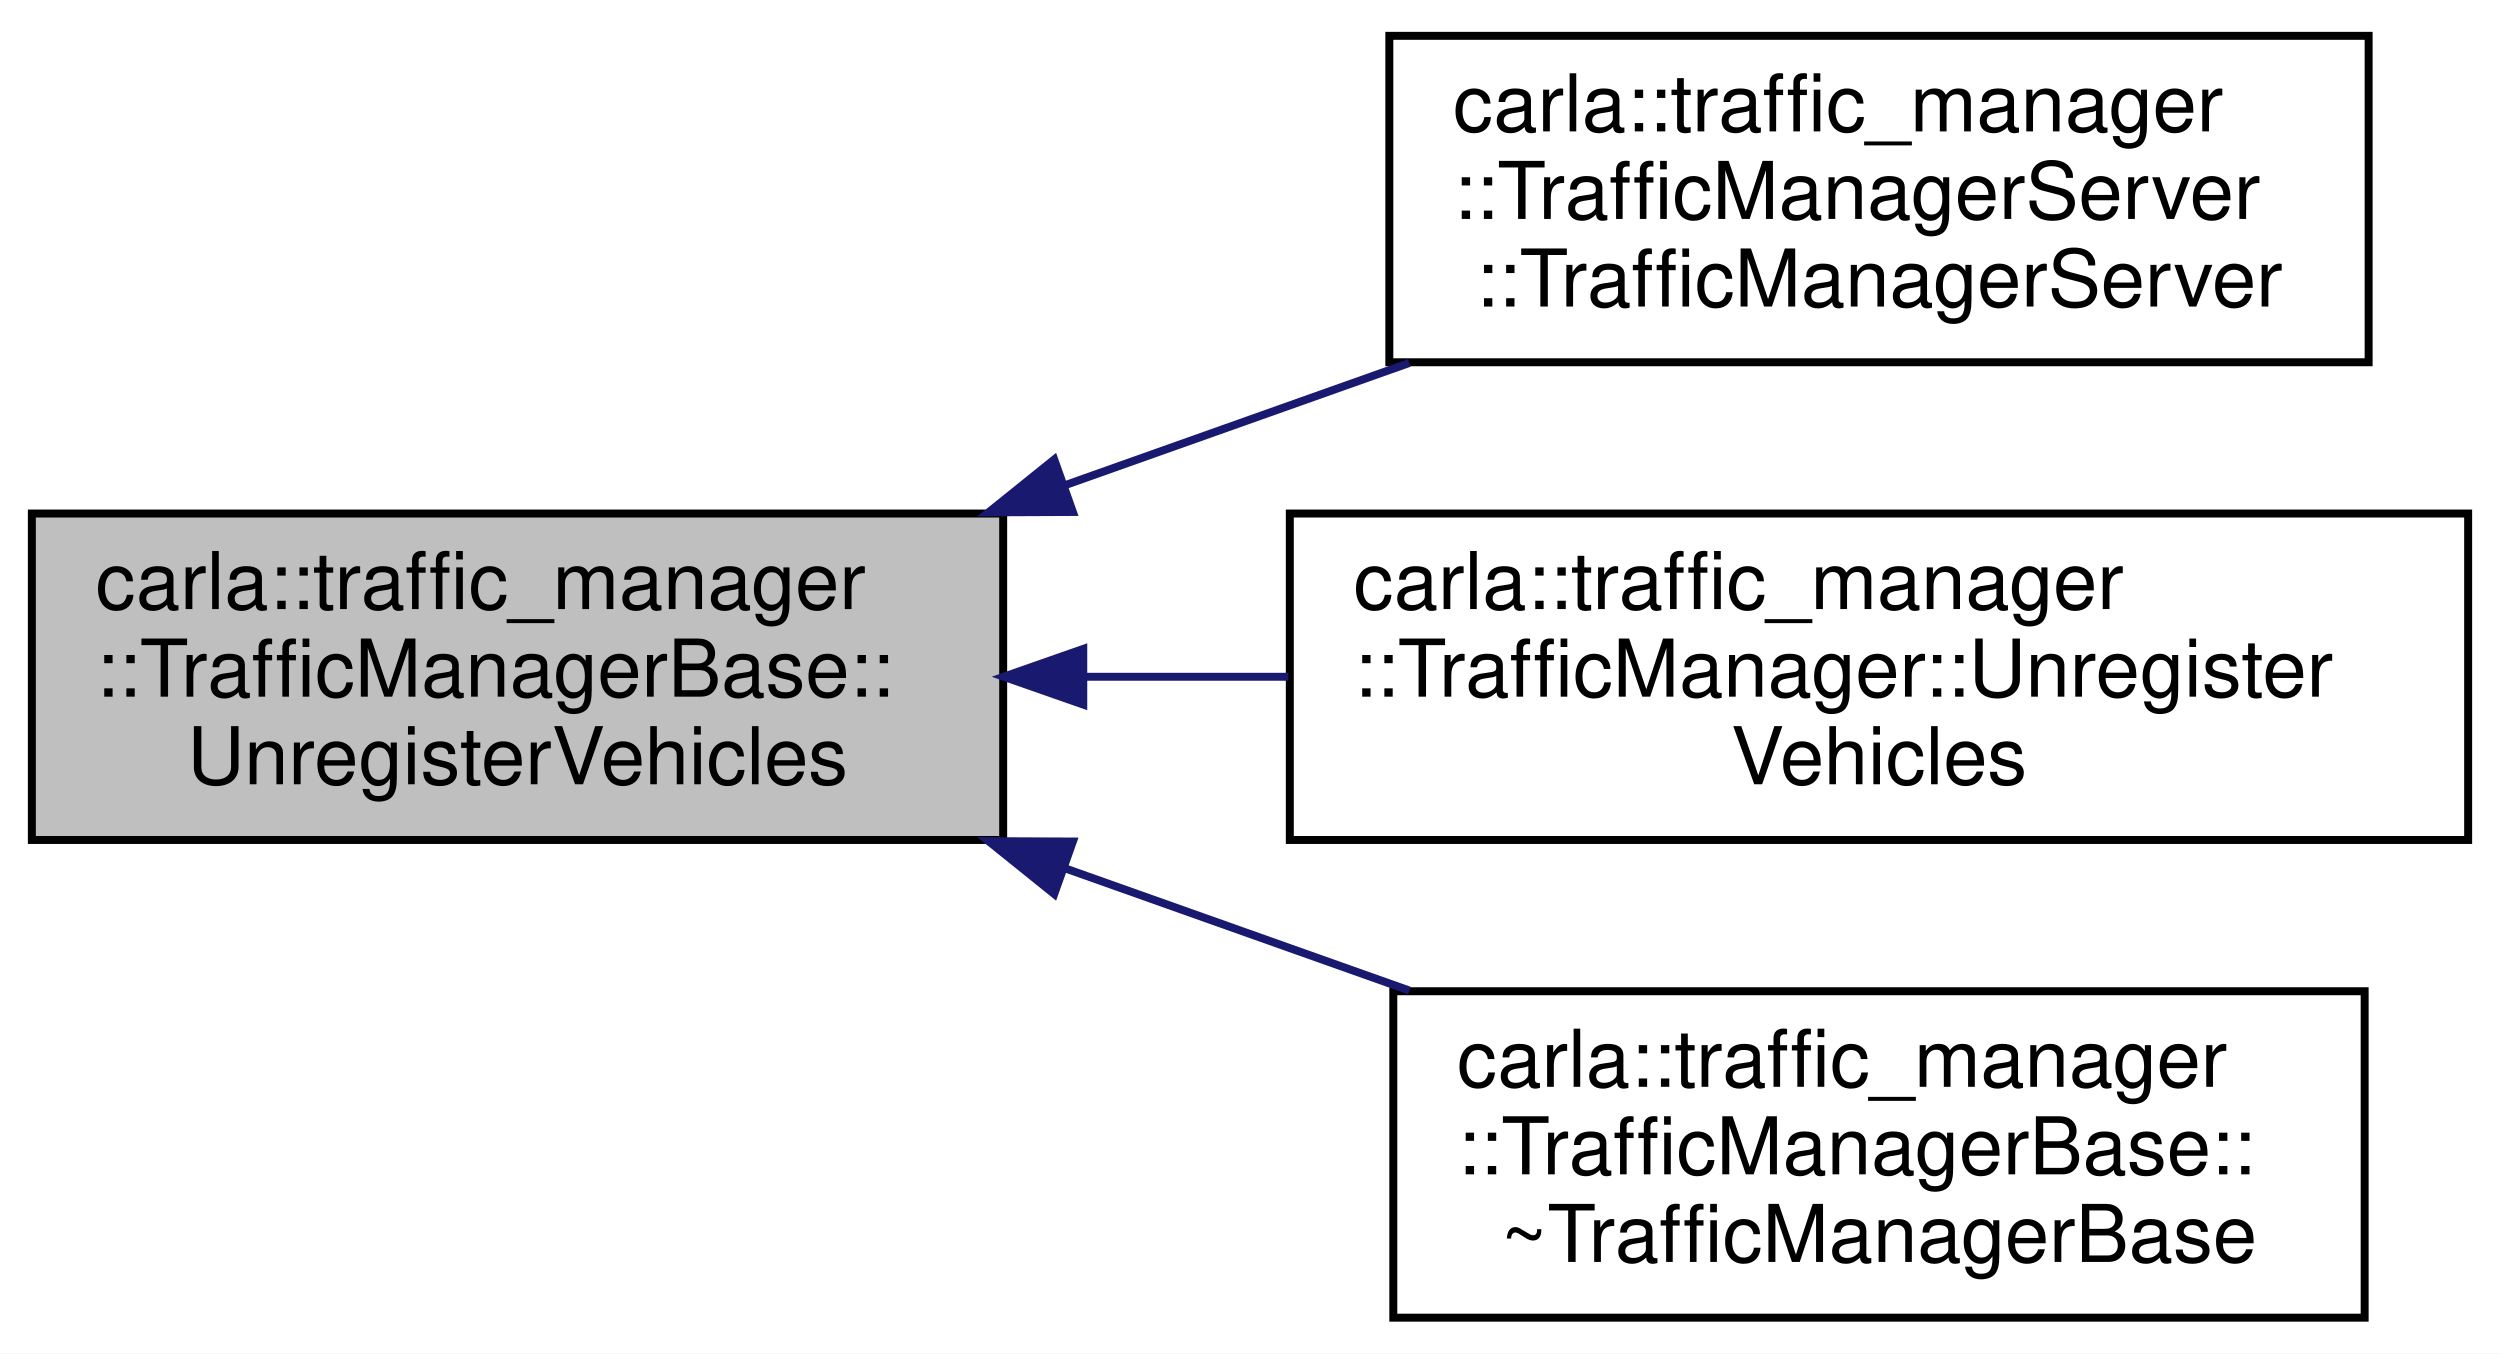
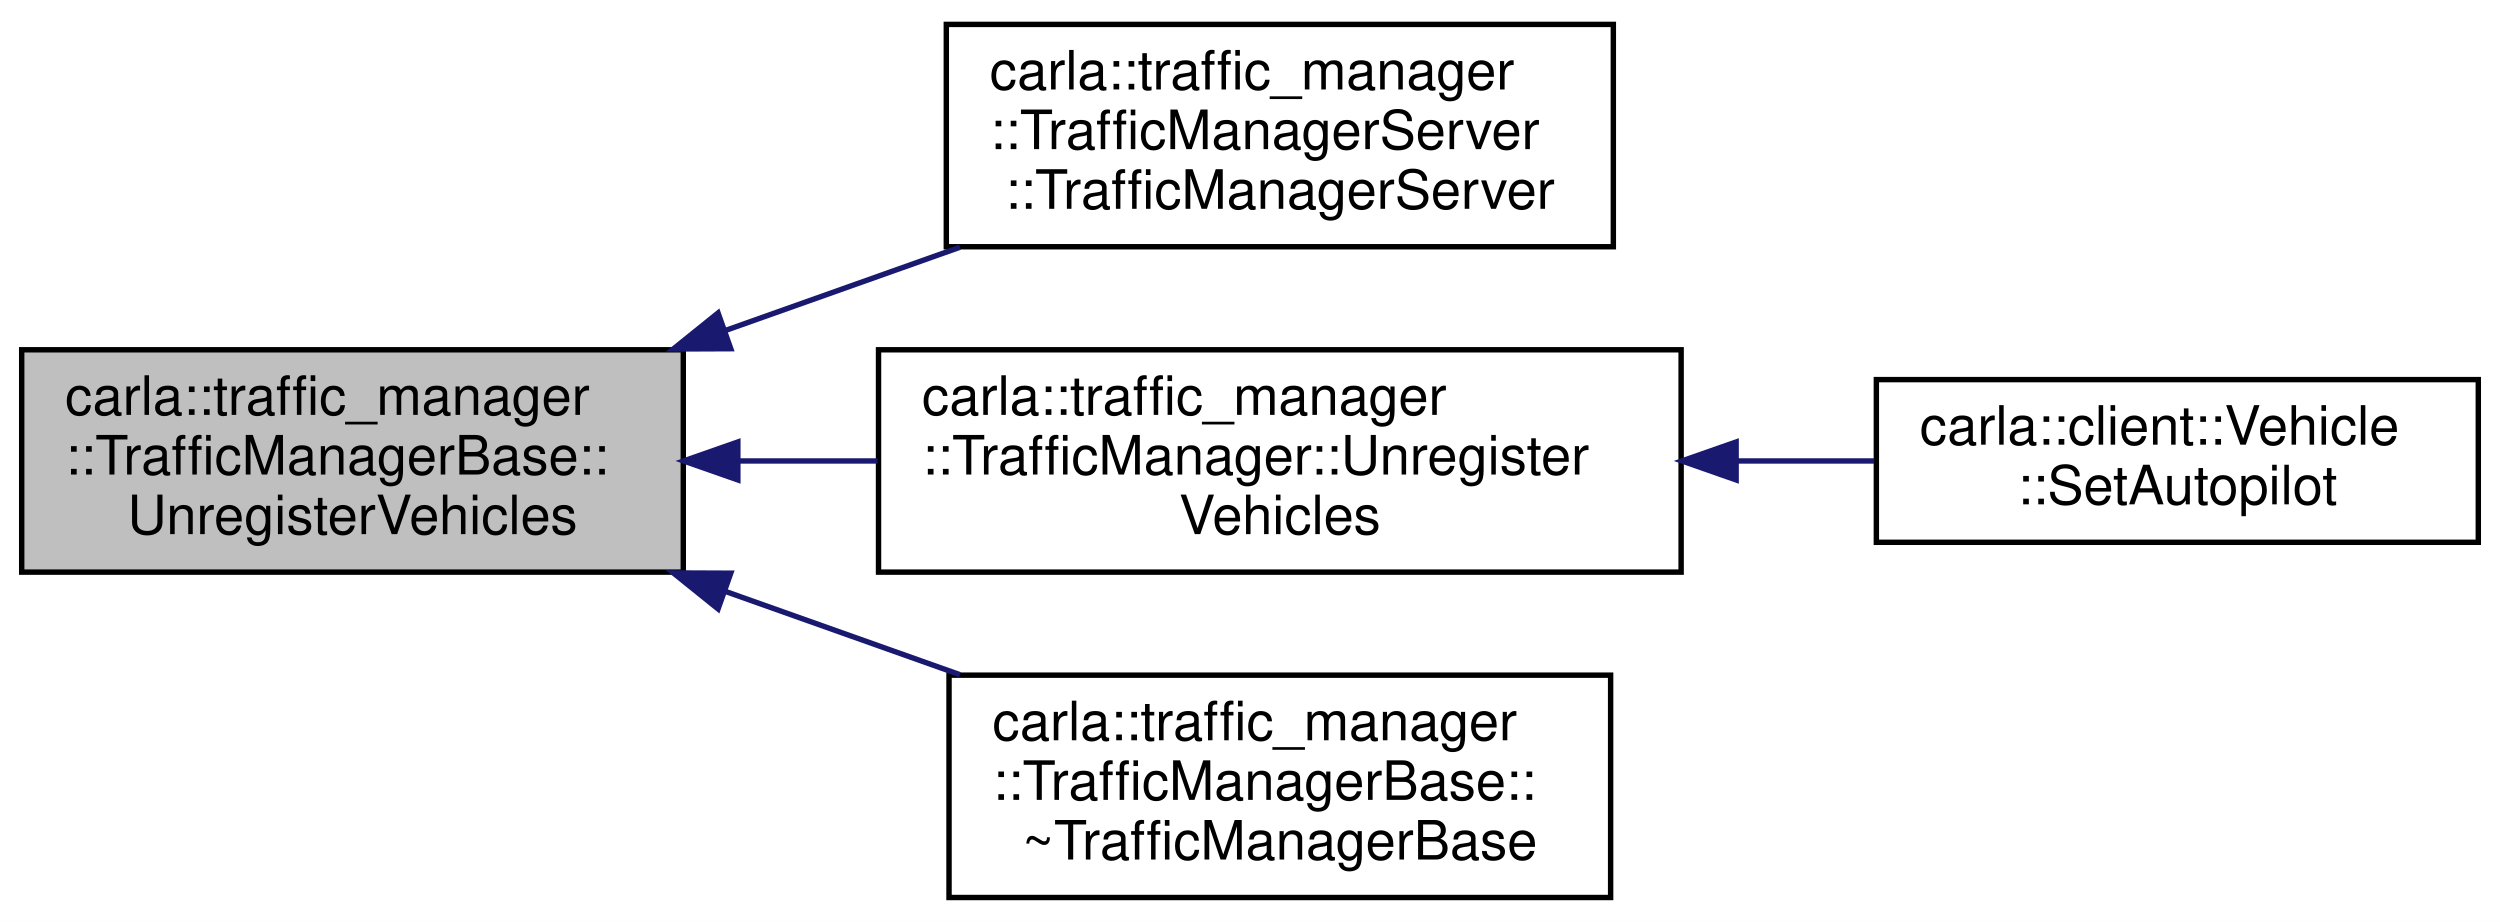
- <svg xmlns="http://www.w3.org/2000/svg" xmlns:xlink="http://www.w3.org/1999/xlink" width="314pt" height="170pt" viewBox="0.00 0.00 314.00 170.00">
+ <svg xmlns="http://www.w3.org/2000/svg" xmlns:xlink="http://www.w3.org/1999/xlink" width="461pt" height="170pt" viewBox="0.00 0.00 461.00 170.00">
  <g id="graph0" class="graph" transform="scale(1 1) rotate(0) translate(4 166)">
-     <polygon fill="white" stroke="none" points="-4,4 -4,-166 310,-166 310,4 -4,4" />
+     <polygon fill="white" stroke="none" points="-4,4 -4,-166 457,-166 457,4 -4,4" />
    <g id="node1" class="node">
      <polygon fill="#bfbfbf" stroke="black" points="0,-60.5 0,-101.5 122,-101.5 122,-60.5 0,-60.5" />
      <text text-anchor="start" x="8" y="-89.5" font-family="Helvetica,sans-Serif" font-size="10.00">carla::traffic_manager</text>
      <text text-anchor="start" x="8" y="-78.5" font-family="Helvetica,sans-Serif" font-size="10.00">::TrafficManagerBase::</text>
      <text text-anchor="middle" x="61" y="-67.5" font-family="Helvetica,sans-Serif" font-size="10.00">UnregisterVehicles</text>
    </g>
    <g id="node2" class="node">
      <g id="a_node2">
        <a xlink:href="../../db/d80/classcarla_1_1traffic__manager_1_1TrafficManagerServer.html#ab33d2169176015f73a380153c05dad9b" target="_top" xlink:title="Here RPCPort is the traffic manager local instance RPC server port where it can listen to remote traf...">
          <polygon fill="white" stroke="black" points="170.5,-120.5 170.5,-161.5 293.5,-161.5 293.5,-120.5 170.5,-120.5" />
          <text text-anchor="start" x="178.5" y="-149.5" font-family="Helvetica,sans-Serif" font-size="10.00">carla::traffic_manager</text>
          <text text-anchor="start" x="178.5" y="-138.5" font-family="Helvetica,sans-Serif" font-size="10.00">::TrafficManagerServer</text>
          <text text-anchor="middle" x="232" y="-127.5" font-family="Helvetica,sans-Serif" font-size="10.00">::TrafficManagerServer</text>
        </a>
      </g>
    </g>
    <g id="edge1" class="edge">
      <path fill="none" stroke="midnightblue" d="M129.921,-105.114C144.203,-110.184 159.142,-115.488 173.019,-120.415" />
      <polygon fill="midnightblue" stroke="midnightblue" points="130.755,-101.696 120.16,-101.649 128.413,-108.293 130.755,-101.696" />
    </g>
    <g id="node3" class="node">
      <g id="a_node3">
        <a xlink:href="../../df/d5a/classcarla_1_1traffic__manager_1_1TrafficManager.html#a35f4d0908c91a970fbdf0f71da24366a" target="_top" xlink:title="This method unregisters a vehicle from traffic manager. ">
          <polygon fill="white" stroke="black" points="158,-60.5 158,-101.5 306,-101.5 306,-60.5 158,-60.5" />
          <text text-anchor="start" x="166" y="-89.5" font-family="Helvetica,sans-Serif" font-size="10.00">carla::traffic_manager</text>
          <text text-anchor="start" x="166" y="-78.5" font-family="Helvetica,sans-Serif" font-size="10.00">::TrafficManager::Unregister</text>
          <text text-anchor="middle" x="232" y="-67.5" font-family="Helvetica,sans-Serif" font-size="10.00">Vehicles</text>
        </a>
      </g>
    </g>
    <g id="edge2" class="edge">
      <path fill="none" stroke="midnightblue" d="M132.241,-81C140.687,-81 149.328,-81 157.815,-81" />
      <polygon fill="midnightblue" stroke="midnightblue" points="132.059,-77.5 122.059,-81 132.059,-84.5 132.059,-77.5" />
    </g>
-     <g id="node4" class="node">
-       <g id="a_node4">
+     <g id="node5" class="node">
+       <g id="a_node5">
        <a xlink:href="../../dc/d92/classcarla_1_1traffic__manager_1_1TrafficManagerBase.html#ada757f928c46a5d67fc2b67d9b666f32" target="_top" xlink:title="Destructor. ">
          <polygon fill="white" stroke="black" points="171,-0.5 171,-41.5 293,-41.5 293,-0.5 171,-0.5" />
          <text text-anchor="start" x="179" y="-29.5" font-family="Helvetica,sans-Serif" font-size="10.00">carla::traffic_manager</text>
          <text text-anchor="start" x="179" y="-18.5" font-family="Helvetica,sans-Serif" font-size="10.00">::TrafficManagerBase::</text>
          <text text-anchor="middle" x="232" y="-7.5" font-family="Helvetica,sans-Serif" font-size="10.00">~TrafficManagerBase</text>
        </a>
      </g>
    </g>
-     <g id="edge3" class="edge">
+     <g id="edge4" class="edge">
      <path fill="none" stroke="midnightblue" d="M129.921,-56.886C144.203,-51.816 159.142,-46.512 173.019,-41.585" />
      <polygon fill="midnightblue" stroke="midnightblue" points="128.413,-53.707 120.16,-60.351 130.755,-60.304 128.413,-53.707" />
    </g>
+     <g id="node4" class="node">
+       <g id="a_node4">
+         <a xlink:href="../../d9/dc6/classcarla_1_1client_1_1Vehicle.html#afd51d896d2a994101fadaf3e23e5636e" target="_top" xlink:title="Switch on/off this vehicle's autopilot. ">
+           <polygon fill="white" stroke="black" points="342,-66 342,-96 453,-96 453,-66 342,-66" />
+           <text text-anchor="start" x="350" y="-84" font-family="Helvetica,sans-Serif" font-size="10.00">carla::client::Vehicle</text>
+           <text text-anchor="middle" x="397.5" y="-73" font-family="Helvetica,sans-Serif" font-size="10.00">::SetAutopilot</text>
+         </a>
+       </g>
+     </g>
+     <g id="edge3" class="edge">
+       <path fill="none" stroke="midnightblue" d="M316.221,-81C324.818,-81 333.393,-81 341.566,-81" />
+       <polygon fill="midnightblue" stroke="midnightblue" points="316.142,-77.5 306.142,-81 316.142,-84.5 316.142,-77.5" />
+     </g>
  </g>
</svg>
